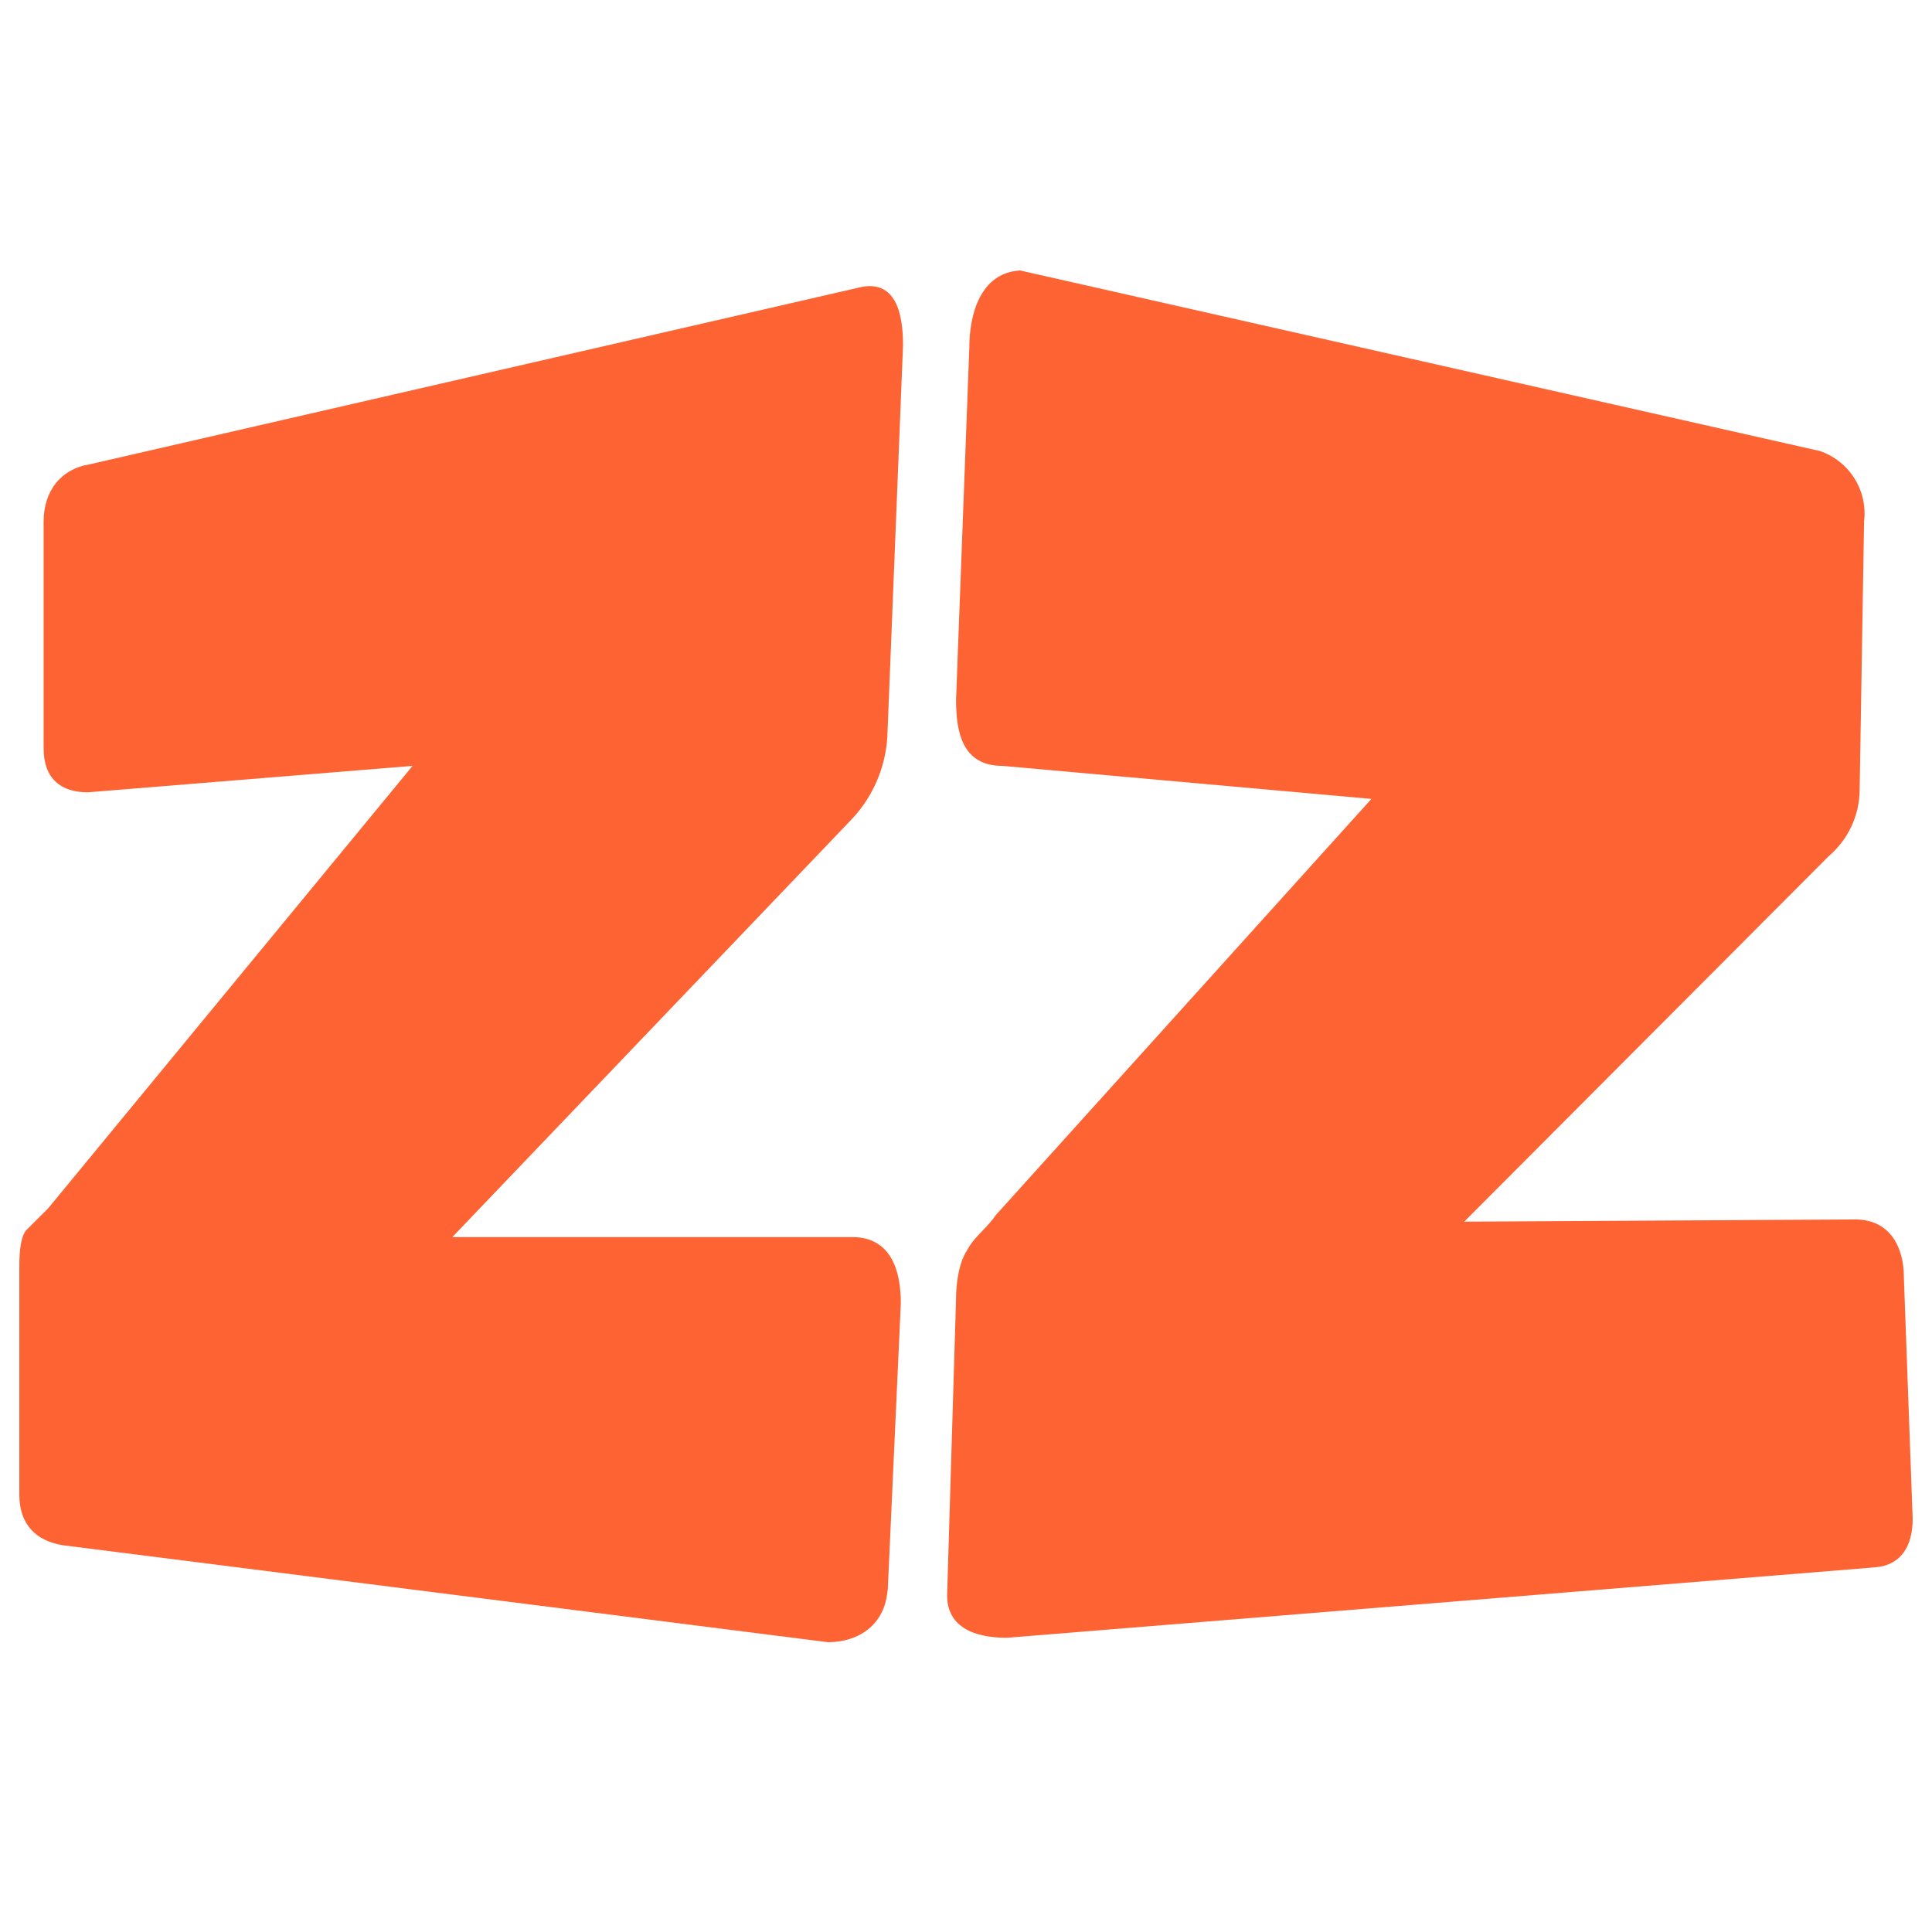
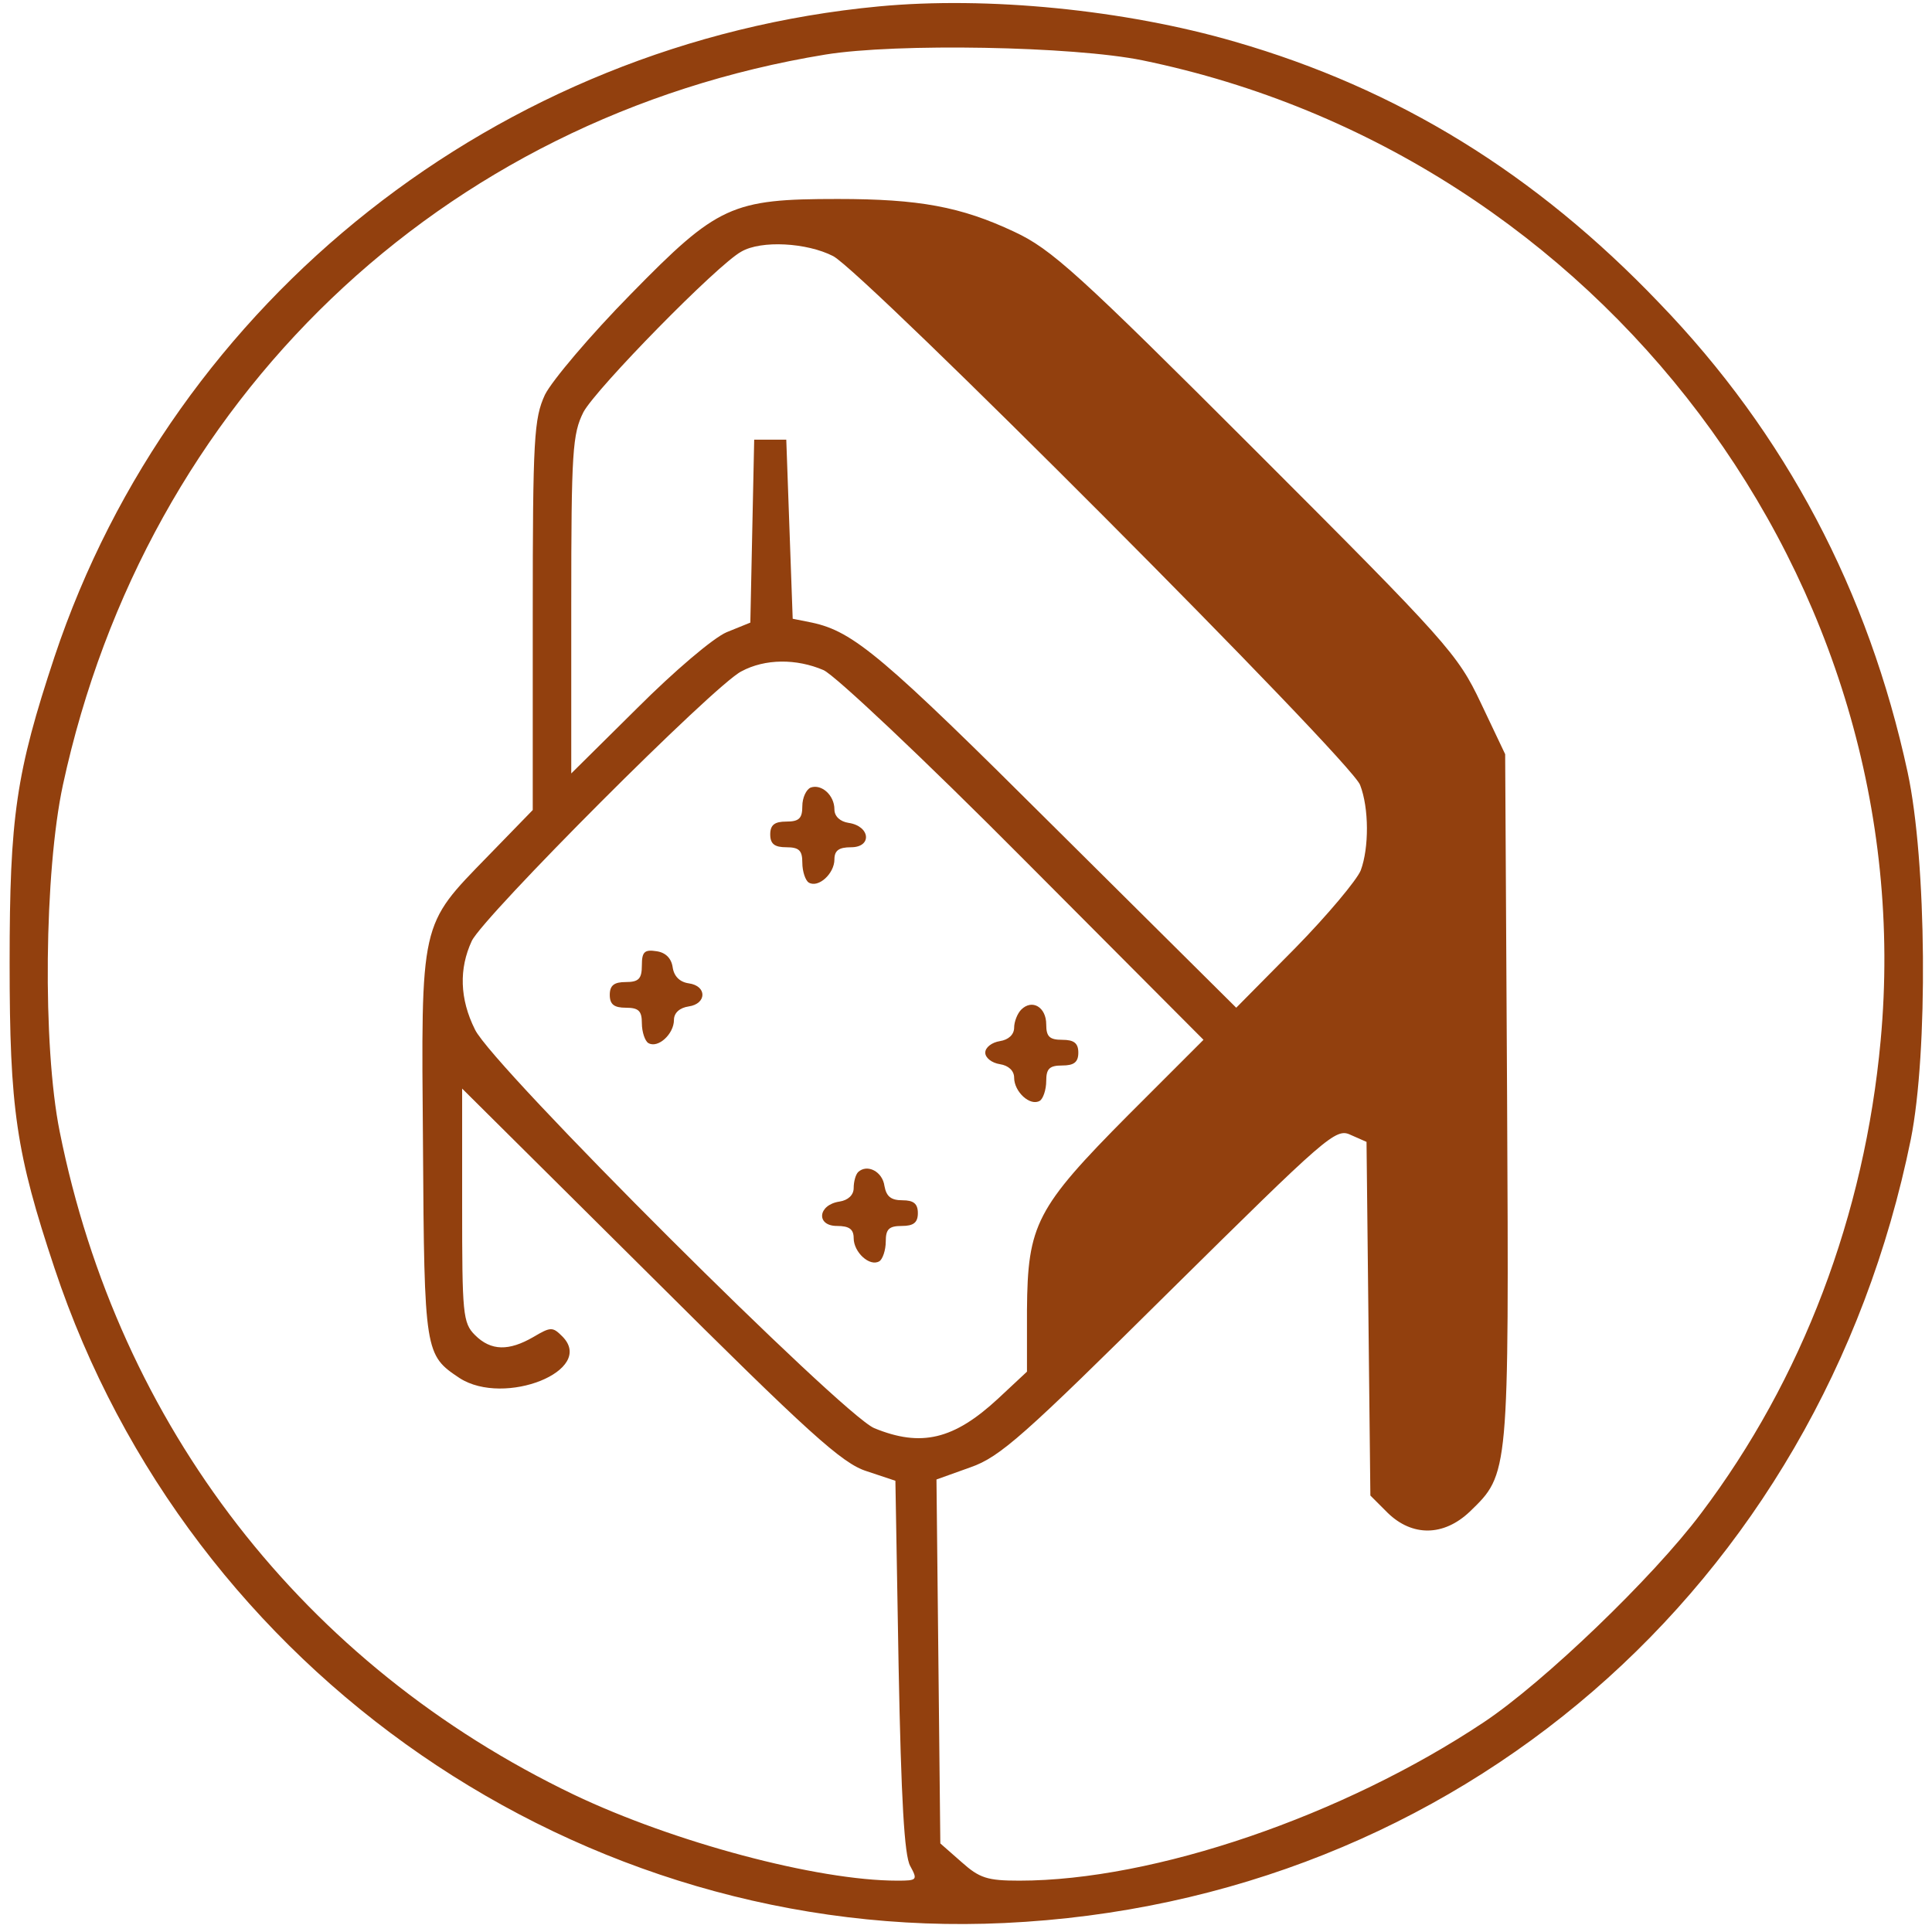
- <svg xmlns="http://www.w3.org/2000/svg" width="100" height="100" viewBox="0 0 100 100" fill="none">
-   <path d="M42.853 85C44.454 85 45.826 84.088 45.941 82.265V82.493L46.627 67.449C46.627 65.854 46.169 64.031 44.111 64.031H23.413L44.111 42.377C45.266 41.136 45.918 39.511 45.941 37.819L46.741 17.875C46.741 16.279 46.398 14.342 44.34 14.912L4.659 24.029C3.173 24.257 2.258 25.396 2.258 26.992V38.73C2.258 40.326 3.173 41.01 4.545 41.01L21.355 39.642L2.487 62.549L1.343 63.689C1 64.144 1 65.17 1 65.626V77.364C1 78.846 1.8 79.758 3.287 79.986L42.853 85Z" fill="#fe6334" />
-   <path d="M97.056 81.125C98.428 81.011 99 79.986 99 78.618L98.543 66.082C98.543 64.6 97.856 63.119 96.027 63.119L75.787 63.233L94.655 44.315C95.151 43.892 95.55 43.368 95.827 42.778C96.103 42.188 96.249 41.546 96.255 40.896L96.484 26.992C96.579 26.215 96.404 25.429 95.988 24.765C95.572 24.102 94.94 23.6 94.197 23.345L52.802 14C50.743 14.114 50.172 16.279 50.172 17.989L49.485 36.223C49.485 37.933 49.828 39.642 51.887 39.642L70.984 41.352L51.544 62.891C51.341 63.194 51.093 63.452 50.85 63.706C50.545 64.024 50.248 64.334 50.057 64.714C49.6 65.398 49.485 66.538 49.485 67.222L49.028 82.379C48.914 84.202 50.4 84.772 52.115 84.772L97.056 81.125Z" fill="#fe6334" />
+ <svg xmlns="http://www.w3.org/2000/svg" version="1.0" width="301pt" height="301pt" viewBox="0 0 301 301" preserveAspectRatio="xMidYMid meet">
+   <g transform="translate(0,301) scale(0.1,-0.1)" fill="#92400e" stroke="none">
+     <path d="M1369 3000 c-592 -56 -1098 -456 -1284 -1013 -60 -181 -70 -249 -70 -477 0 -228 10 -296 70 -476 210 -631 820 -1051 1480 -1020 704 33 1270 523 1412 1221 27 135 25 433 -5 572 -61 282 -190 527 -387 731 -193 202 -408 334 -661 407 -172 50 -386 71 -555 55z m411 -84 c714 -147 1216 -813 1150 -1527 -25 -272 -122 -528 -280 -737 -75 -100 -245 -263 -338 -325 -219 -146 -514 -247 -724 -247 -50 0 -62 4 -90 29 l-33 29 -3 284 -3 283 53 19 c46 16 83 49 310 274 245 242 259 255 282 244 l25 -11 3 -275 3 -276 27 -27 c38 -37 87 -37 128 2 61 59 61 56 58 645 l-3 535 -38 80 c-36 76 -52 94 -350 392 -278 278 -319 315 -377 342 -83 39 -148 51 -275 51 -165 0 -187 -10 -322 -148 -63 -64 -123 -135 -134 -157 -17 -37 -19 -67 -19 -344 l0 -303 -70 -72 c-106 -109 -104 -99 -101 -451 2 -323 3 -326 57 -362 70 -45 213 12 160 65 -15 15 -18 15 -45 -1 -38 -22 -66 -22 -91 3 -19 19 -20 33 -20 202 l0 182 293 -291 c247 -246 299 -293 337 -305 l45 -15 5 -289 c4 -209 9 -295 18 -311 12 -22 11 -23 -20 -23 -125 0 -349 60 -504 134 -421 202 -709 574 -801 1033 -27 134 -24 405 5 540 130 601 589 1040 1188 1138 111 18 386 13 494 -9z m-482 -305 c48 -25 808 -787 821 -824 14 -36 14 -98 1 -133 -6 -15 -52 -70 -102 -121 l-92 -93 -281 279 c-270 269 -315 307 -380 321 l-30 6 -5 139 -5 140 -25 0 -25 0 -3 -142 -3 -143 -37 -15 c-21 -9 -82 -61 -139 -118 l-103 -102 0 263 c0 240 2 266 19 300 20 37 209 230 246 250 31 18 102 14 143 -7z m-15 -645 c18 -8 158 -140 312 -295 l280 -281 -117 -117 c-144 -145 -157 -171 -158 -304 l0 -96 -45 -42 c-69 -64 -120 -76 -193 -46 -50 21 -595 564 -622 621 -24 48 -25 95 -5 138 18 38 378 399 420 420 37 20 86 20 128 2z" />
+     <path d="M1263 1783 c-7 -3 -13 -16 -13 -29 0 -19 -5 -24 -25 -24 -18 0 -25 -5 -25 -20 0 -15 7 -20 25 -20 20 0 25 -5 25 -24 0 -14 5 -28 10 -31 15 -9 40 14 40 36 0 14 7 19 26 19 33 0 30 33 -4 38 -13 2 -22 10 -22 21 0 22 -20 40 -37 34z" />
+     <path d="M1000 1506 c0 -21 -5 -26 -25 -26 -18 0 -25 -5 -25 -20 0 -15 7 -20 25 -20 20 0 25 -5 25 -24 0 -14 5 -28 10 -31 15 -9 40 14 40 36 0 11 9 19 23 21 28 4 29 32 0 36 -14 2 -23 11 -25 25 -2 14 -11 23 -25 25 -19 3 -23 -1 -23 -22z" />
+     <path d="M1591 1437 c-6 -6 -11 -19 -11 -28 0 -11 -9 -19 -22 -21 -13 -2 -23 -10 -23 -18 0 -8 10 -16 23 -18 13 -2 22 -10 22 -21 0 -22 25 -45 40 -36 5 3 10 17 10 31 0 19 5 24 25 24 18 0 25 5 25 20 0 15 -7 20 -25 20 -20 0 -25 5 -25 24 0 27 -22 40 -39 23z" />
+     <path d="M1337 1184 c-4 -4 -7 -15 -7 -25 0 -11 -9 -19 -22 -21 -34 -5 -37 -38 -4 -38 19 0 26 -5 26 -19 0 -22 25 -45 40 -36 5 3 10 17 10 31 0 19 5 24 25 24 18 0 25 5 25 20 0 15 -7 20 -24 20 -18 0 -25 6 -28 22 -3 23 -27 35 -41 22z" />
+   </g>
</svg>
